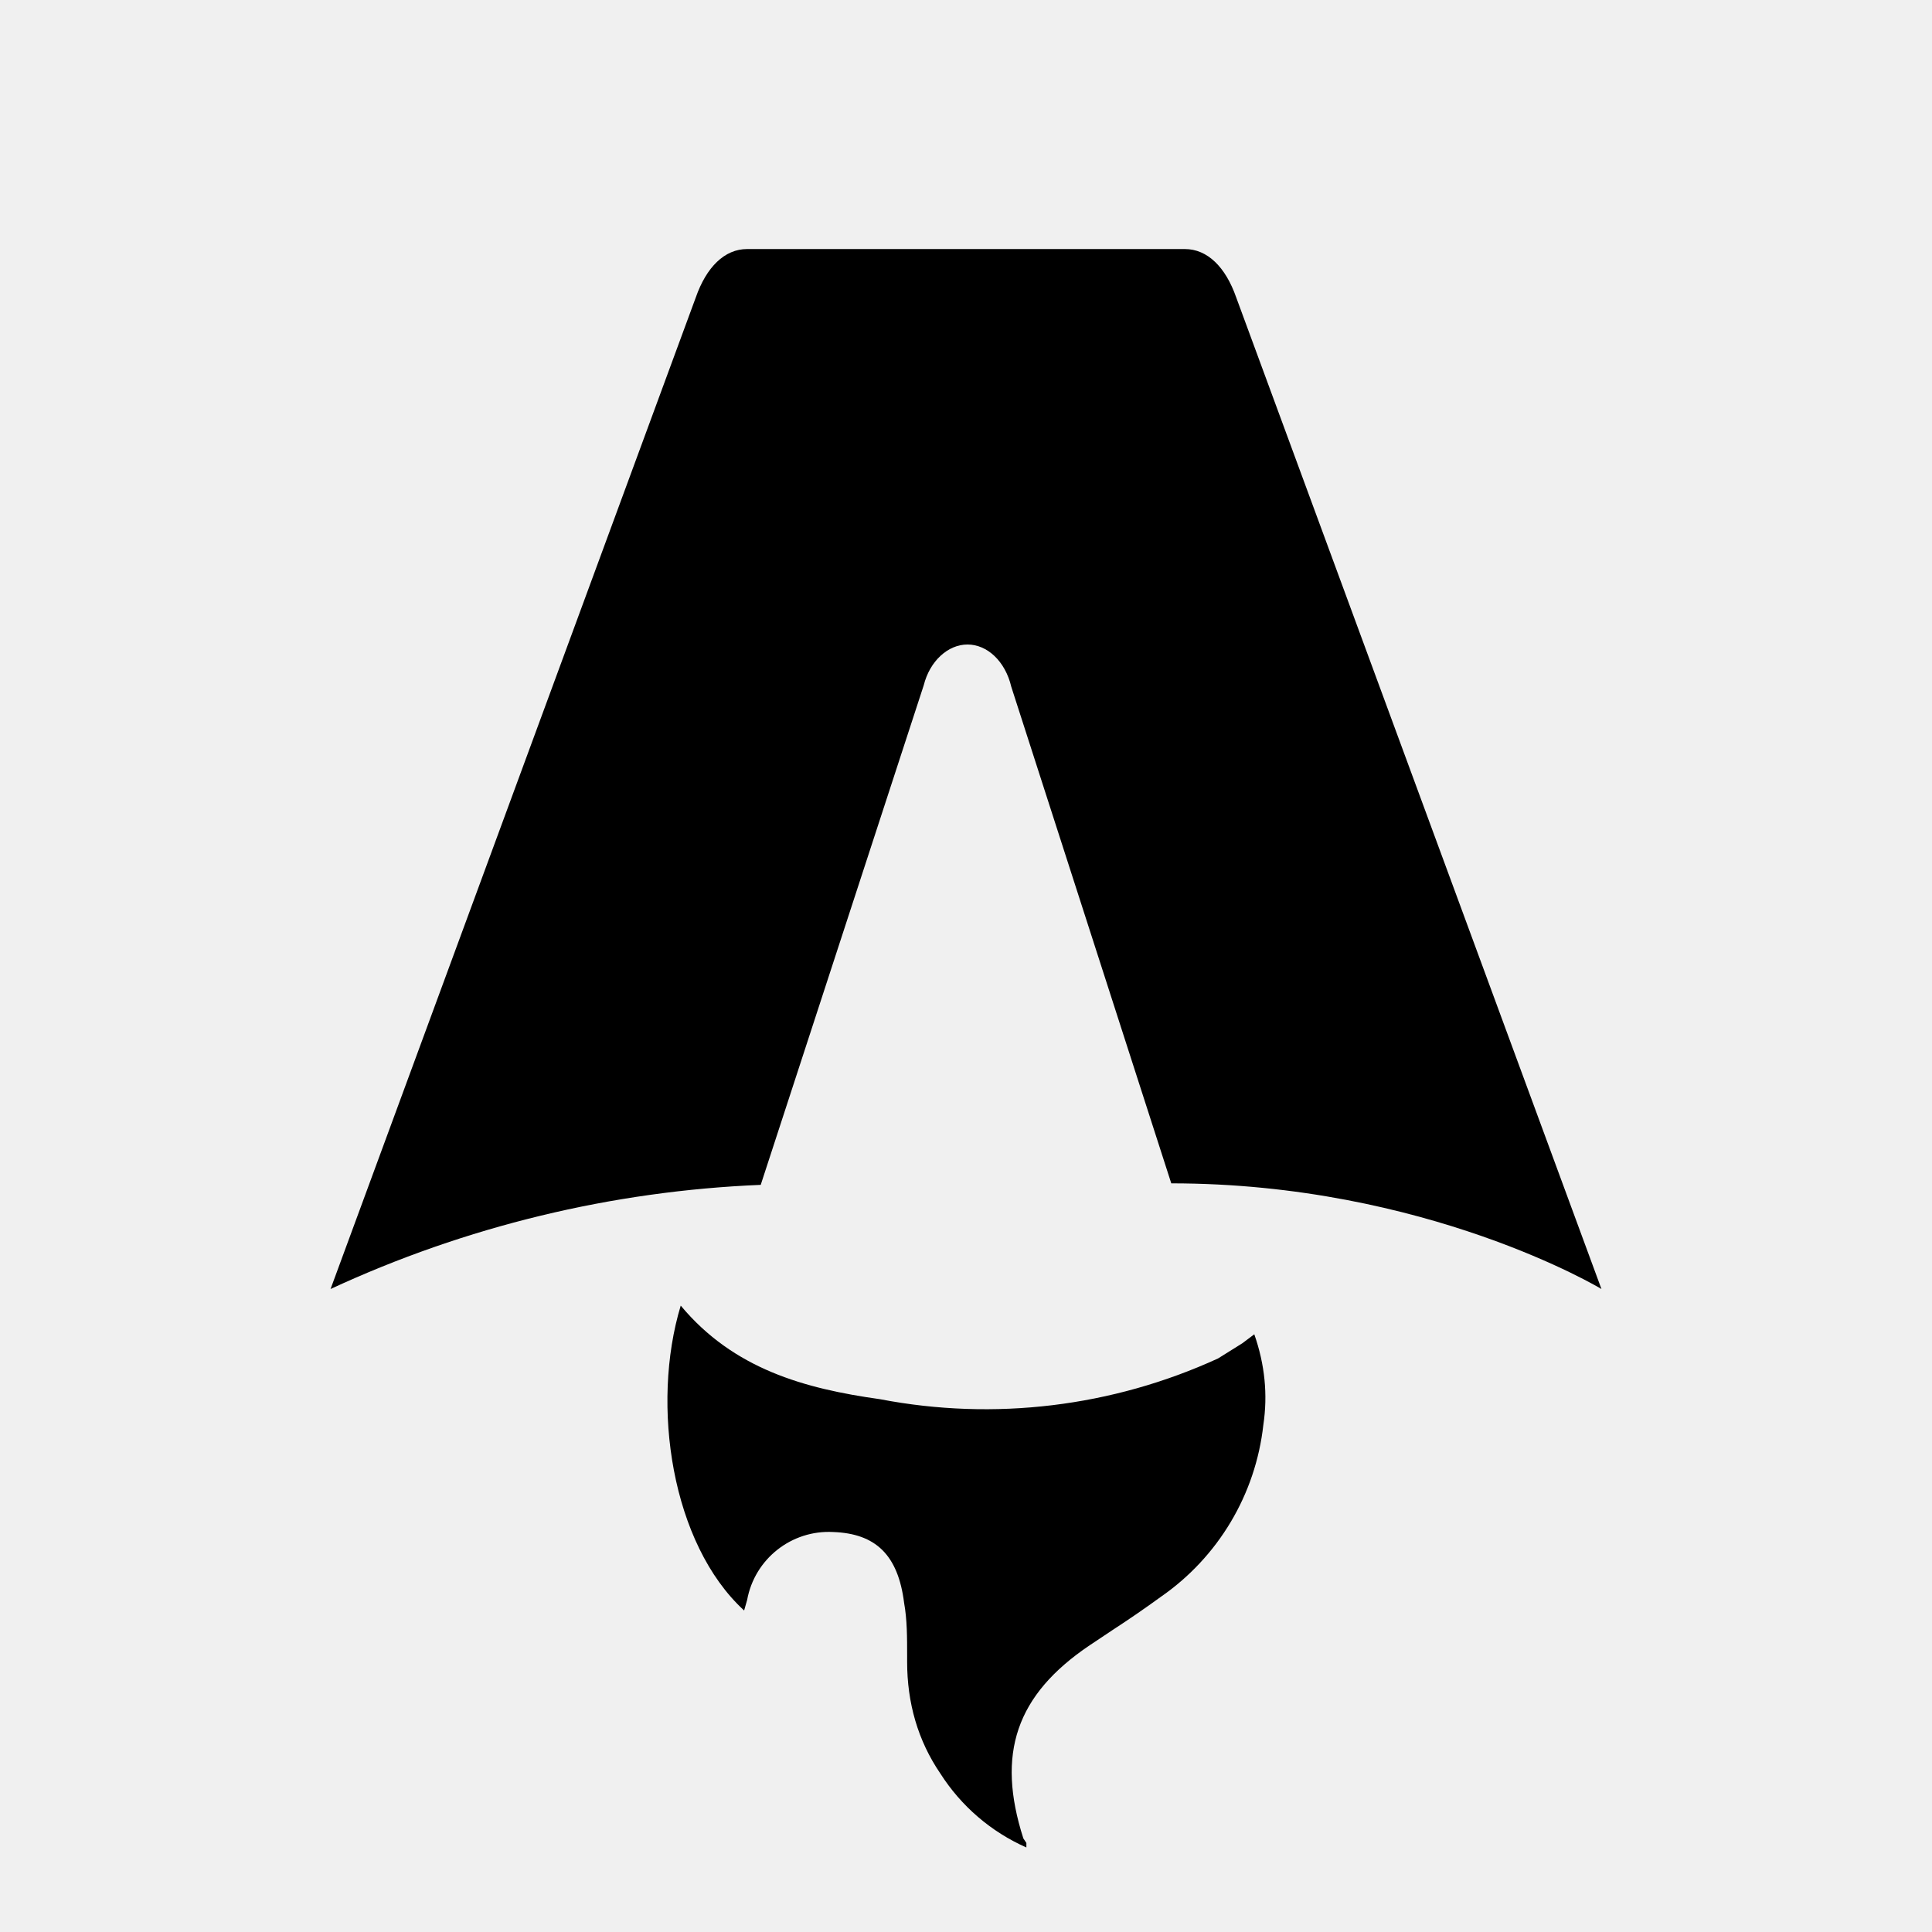
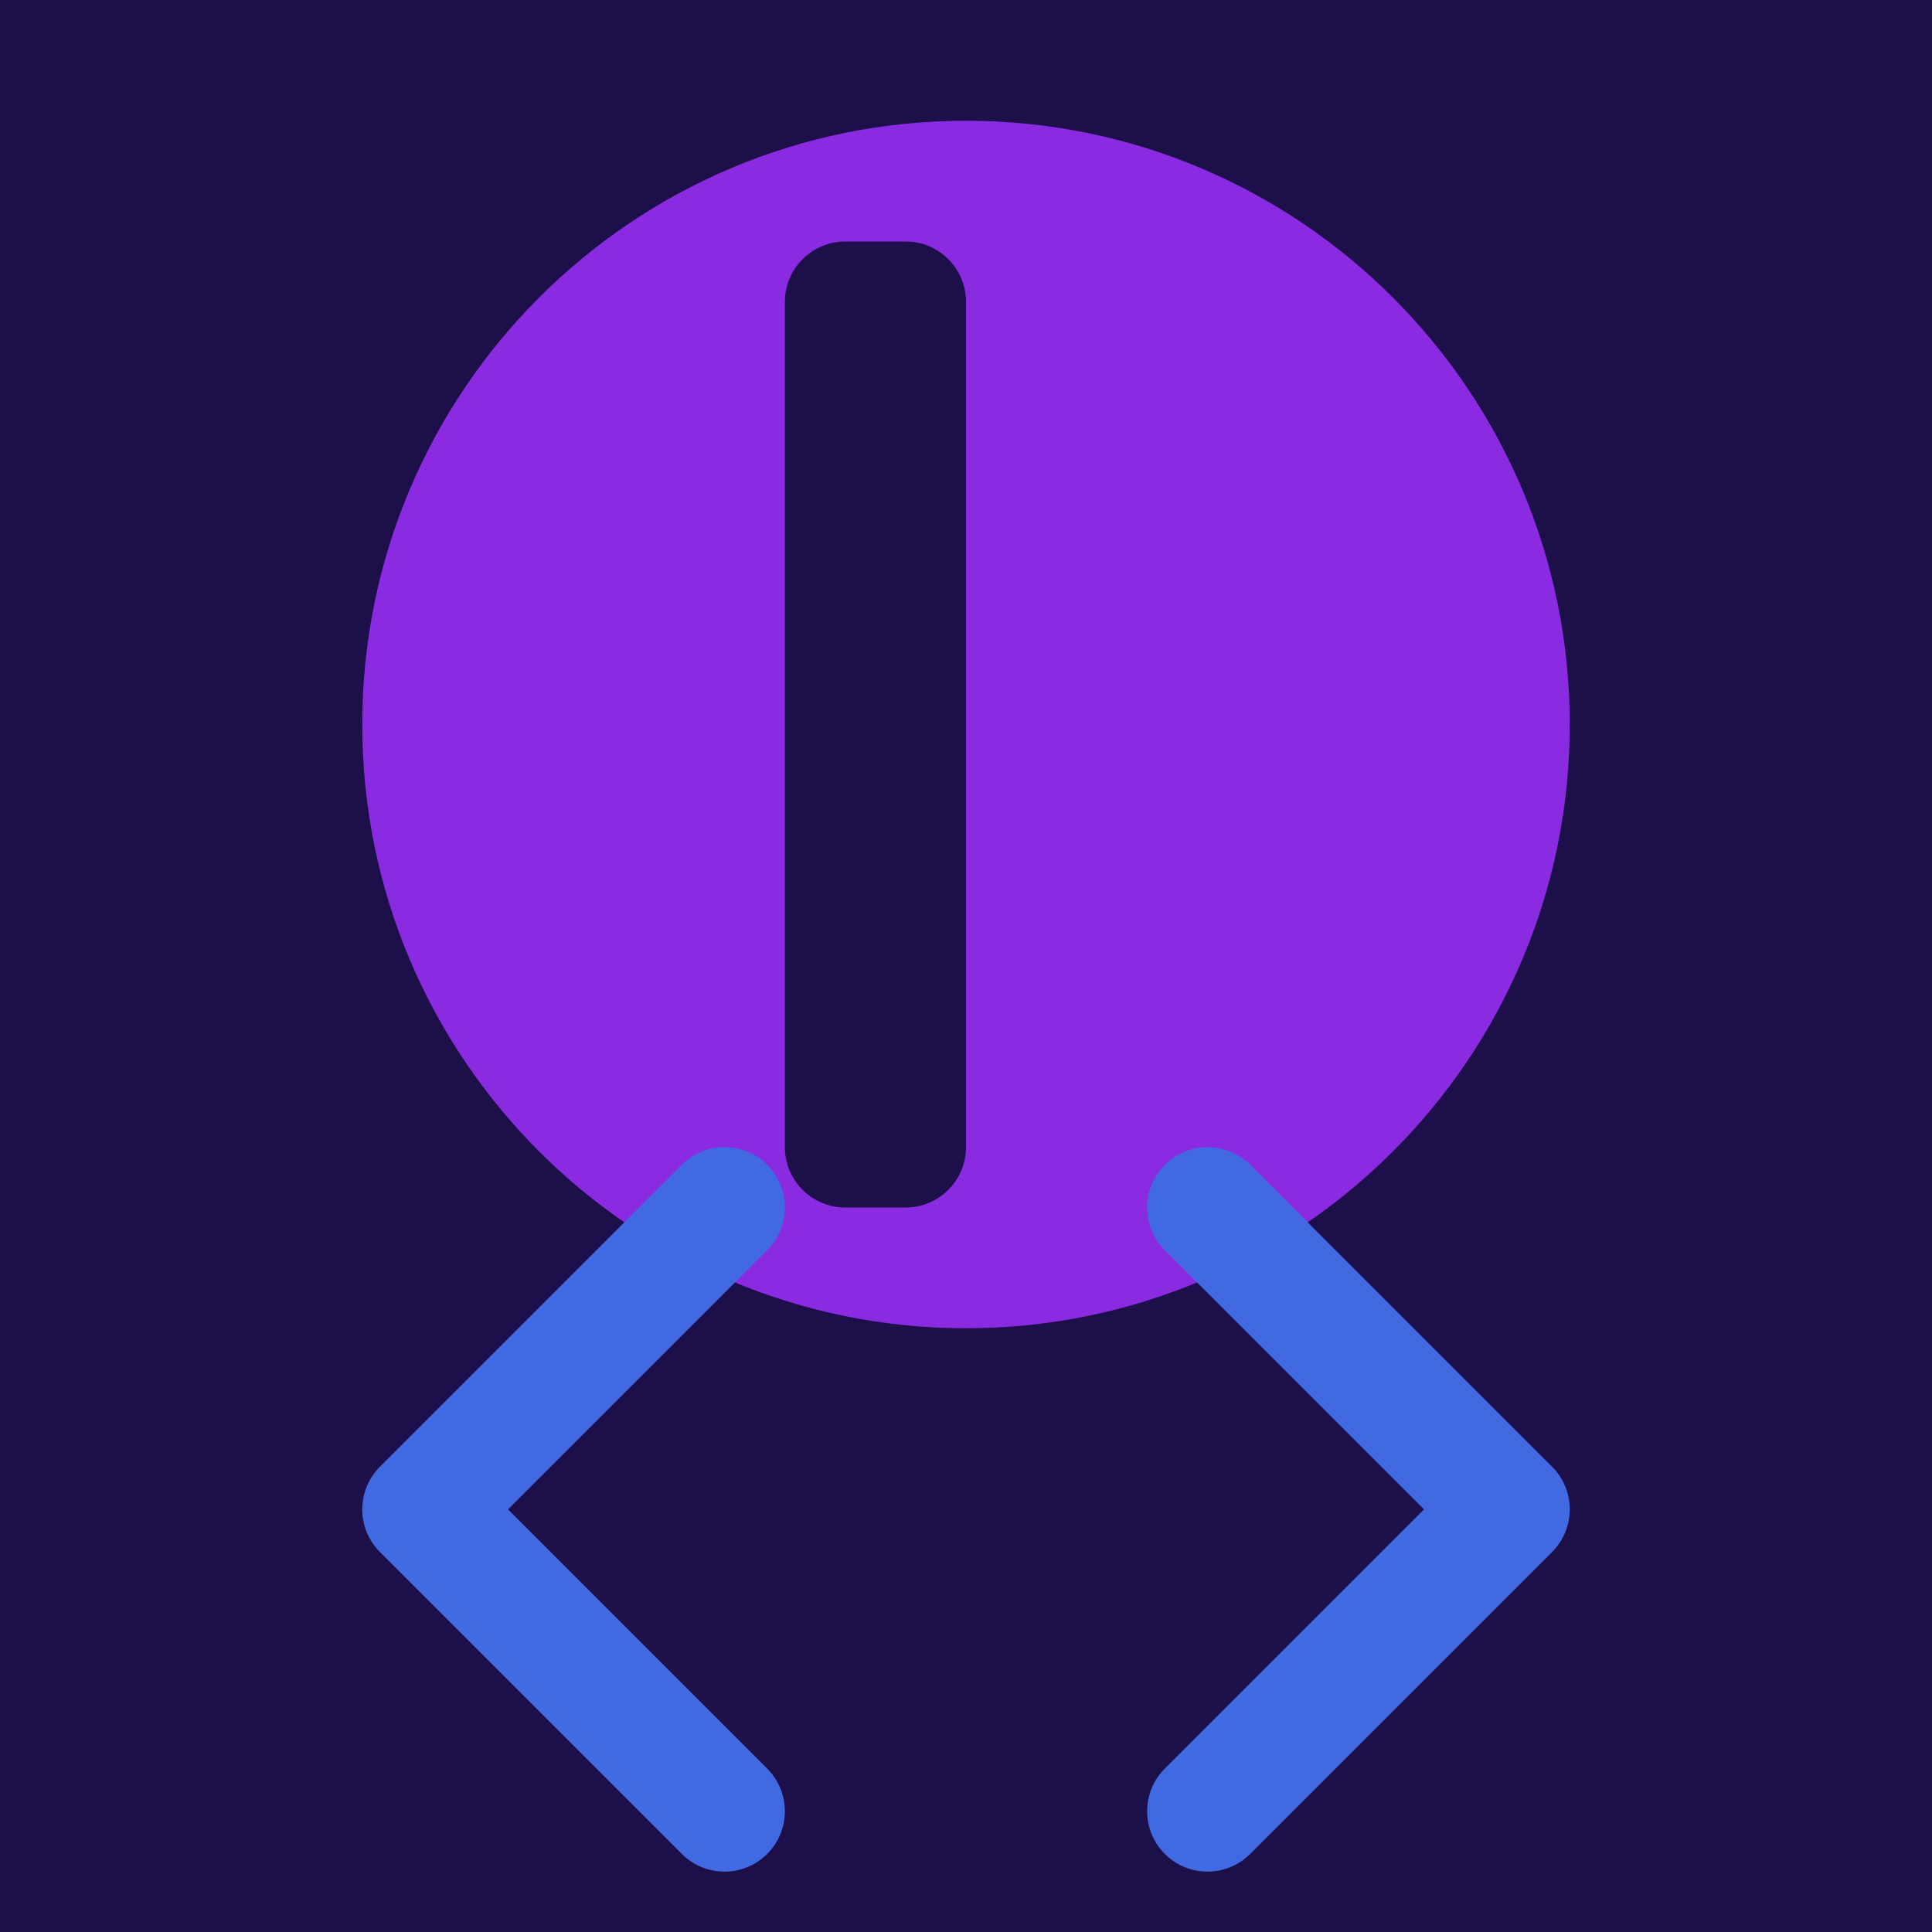
- <svg xmlns="http://www.w3.org/2000/svg" fill="none" viewBox="0 0 128 128">
-   <path d="M50.4 78.5a75.1 75.1 0 0 0-28.5 6.9l24.2-65.7c.7-2 1.9-3.2 3.4-3.2h29c1.5 0 2.7 1.2 3.4 3.2l24.2 65.7s-11.6-7-28.5-7L67 45.5c-.4-1.7-1.6-2.8-2.9-2.8-1.3 0-2.5 1.1-2.9 2.7L50.4 78.5Zm-1.1 28.2Zm-4.2-20.2c-2 6.6-.6 15.8 4.2 20.2a17.5 17.5 0 0 1 .2-.7 5.5 5.5 0 0 1 5.7-4.5c2.8.1 4.3 1.5 4.7 4.7.2 1.1.2 2.3.2 3.5v.4c0 2.7.7 5.2 2.2 7.4a13 13 0 0 0 5.7 4.9v-.3l-.2-.3c-1.8-5.6-.5-9.5 4.4-12.8l1.5-1a73 73 0 0 0 3.2-2.2 16 16 0 0 0 6.8-11.4c.3-2 .1-4-.6-6l-.8.6-1.6 1a37 37 0 0 1-22.4 2.7c-5-.7-9.7-2-13.2-6.2Z" />
-   <style>
-         path { fill: #000; }
-         @media (prefers-color-scheme: dark) {
-             path { fill: #FFF; }
-         }
-     </style>
+ <svg xmlns="http://www.w3.org/2000/svg" width="64" height="64" viewBox="0 0 64 64" fill="none">
+   <rect x="0" y="0" width="64" height="64" fill="#1C0F4A" />
+   <path d="M32 4C20.954 4 12 12.954 12 24C12 35.046 20.954 44 32 44C43.046 44 52 35.046 52 24C52 12.954 43.046 4 32 4ZM32 10V38C32 39.105 31.105 40 30 40H28C26.895 40 26 39.105 26 38V10C26 8.895 26.895 8 28 8H30C31.105 8 32 8.895 32 10Z" fill="#8A2BE2" />
+   <path d="M24 40L14 50L24 60M40 40L50 50L40 60" stroke="#4169E1" stroke-width="4" stroke-linecap="round" stroke-linejoin="round" />
</svg>
